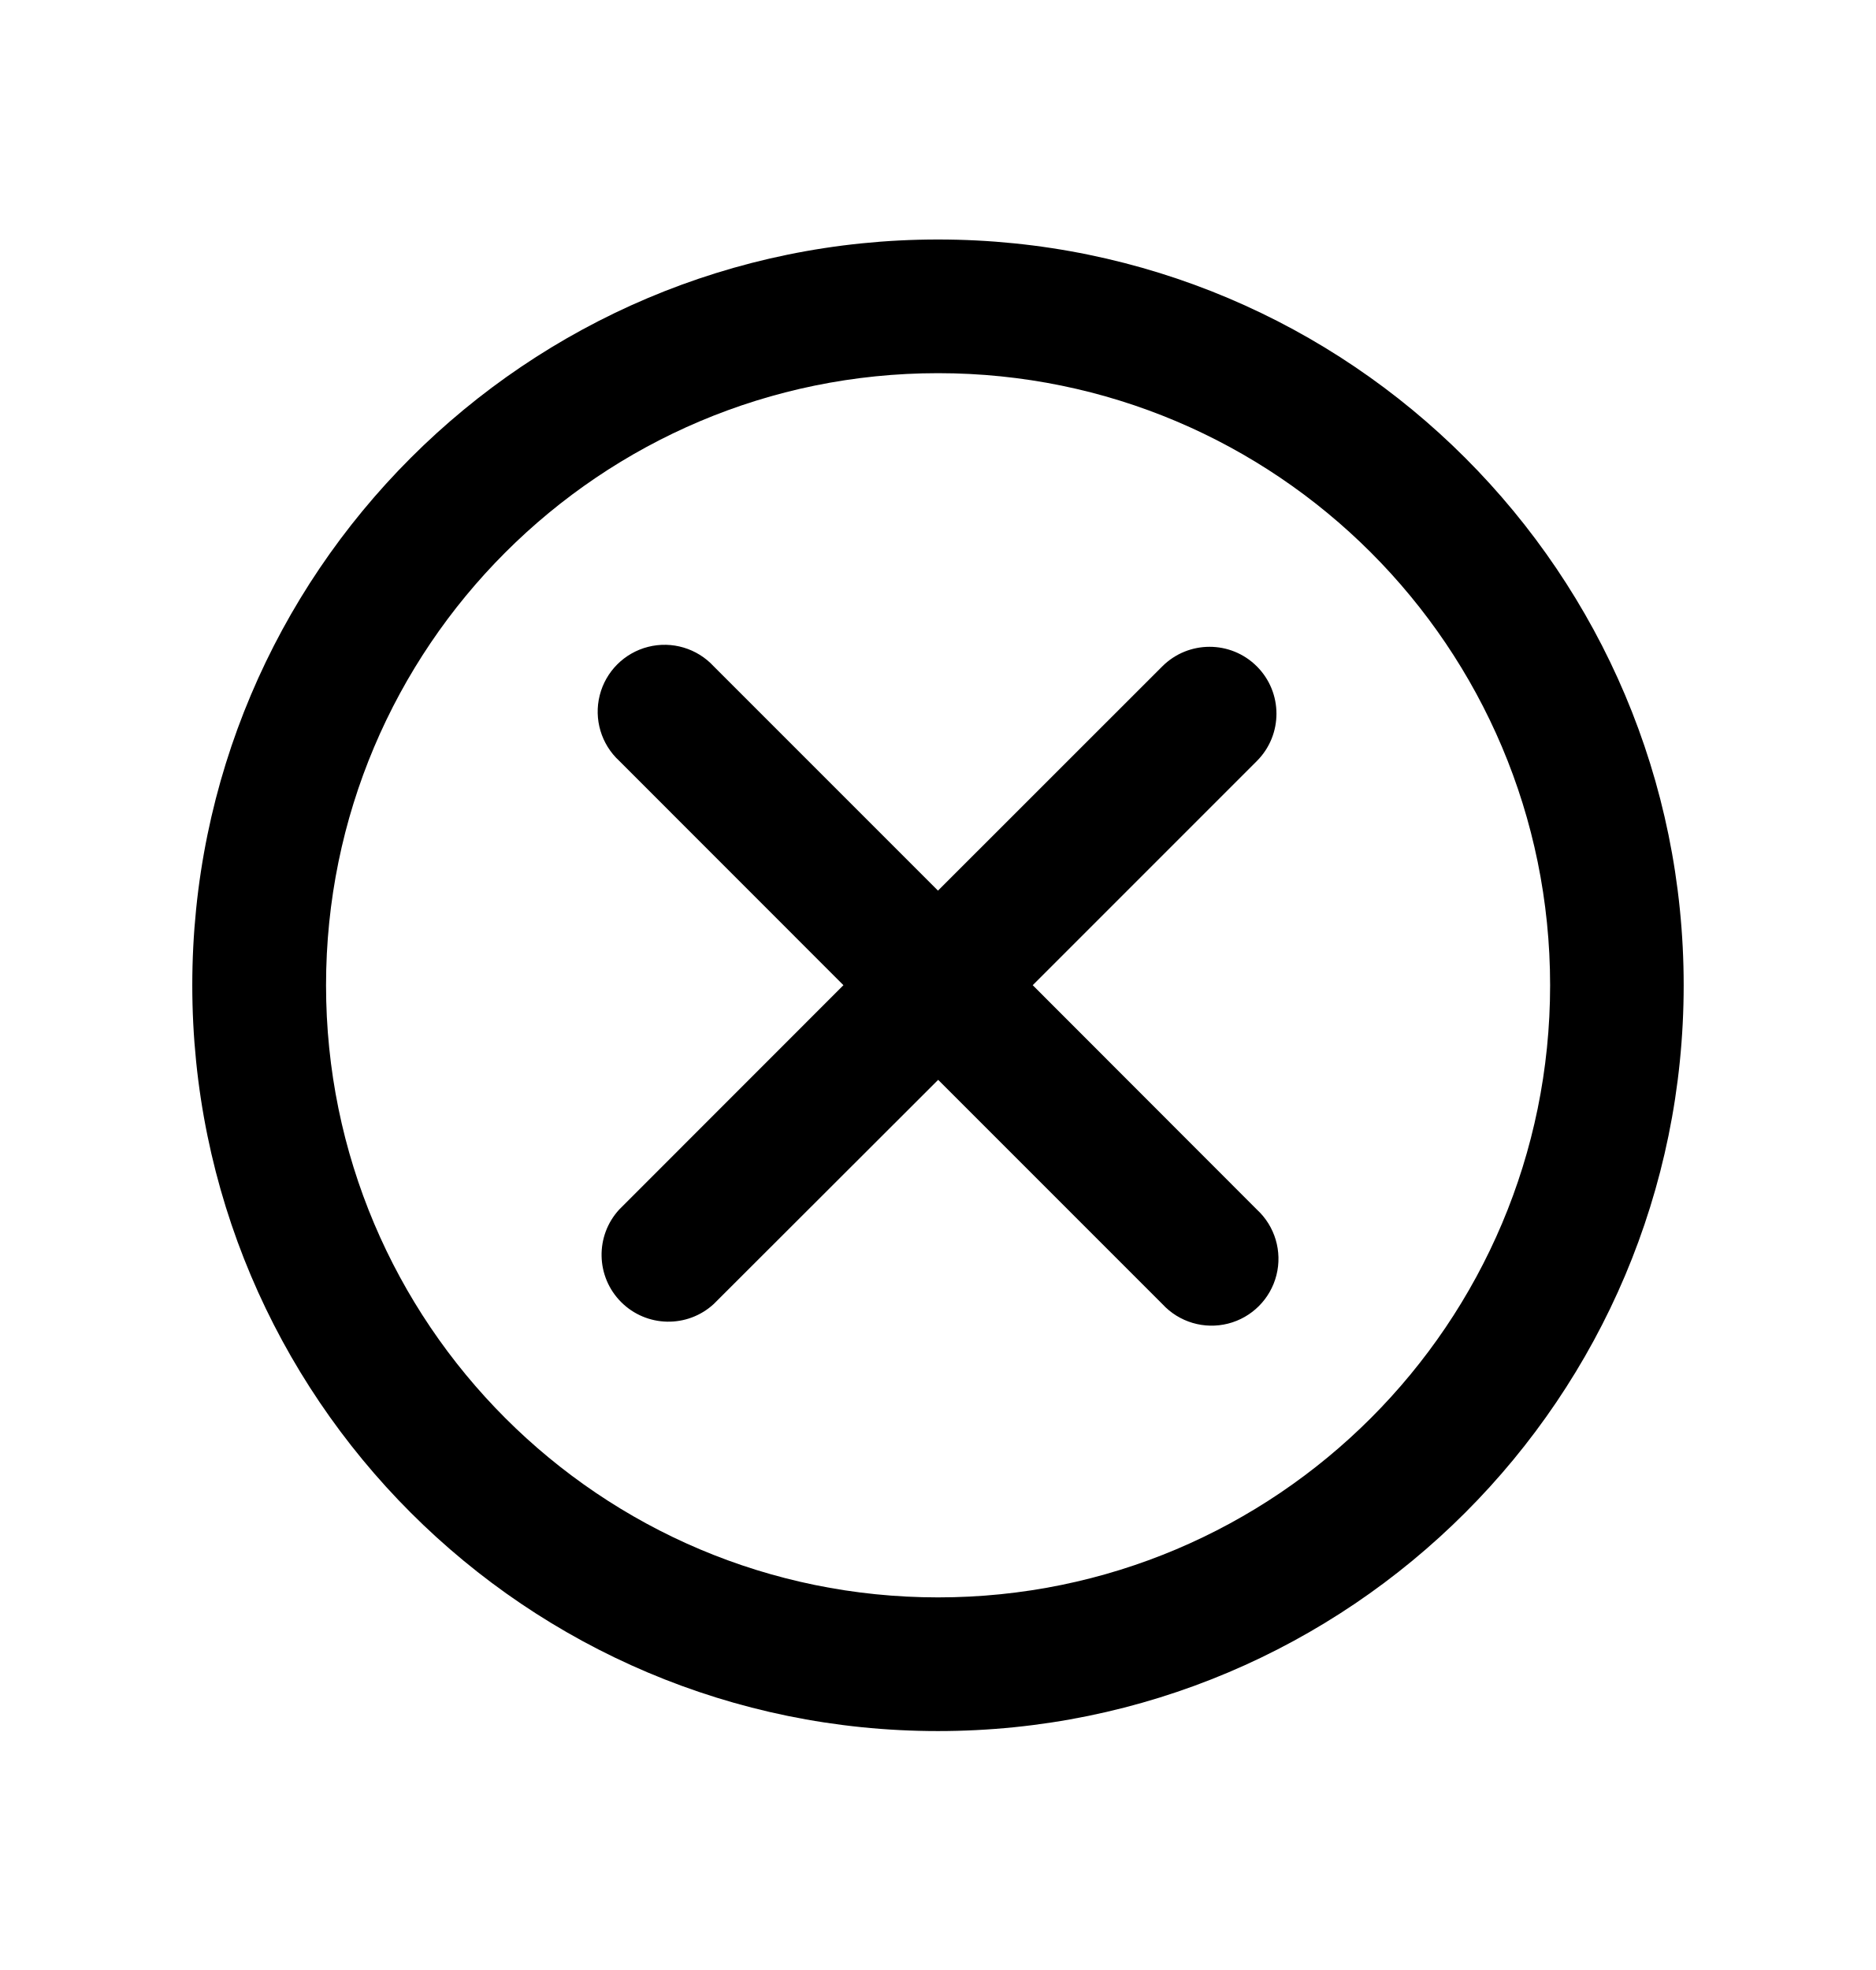
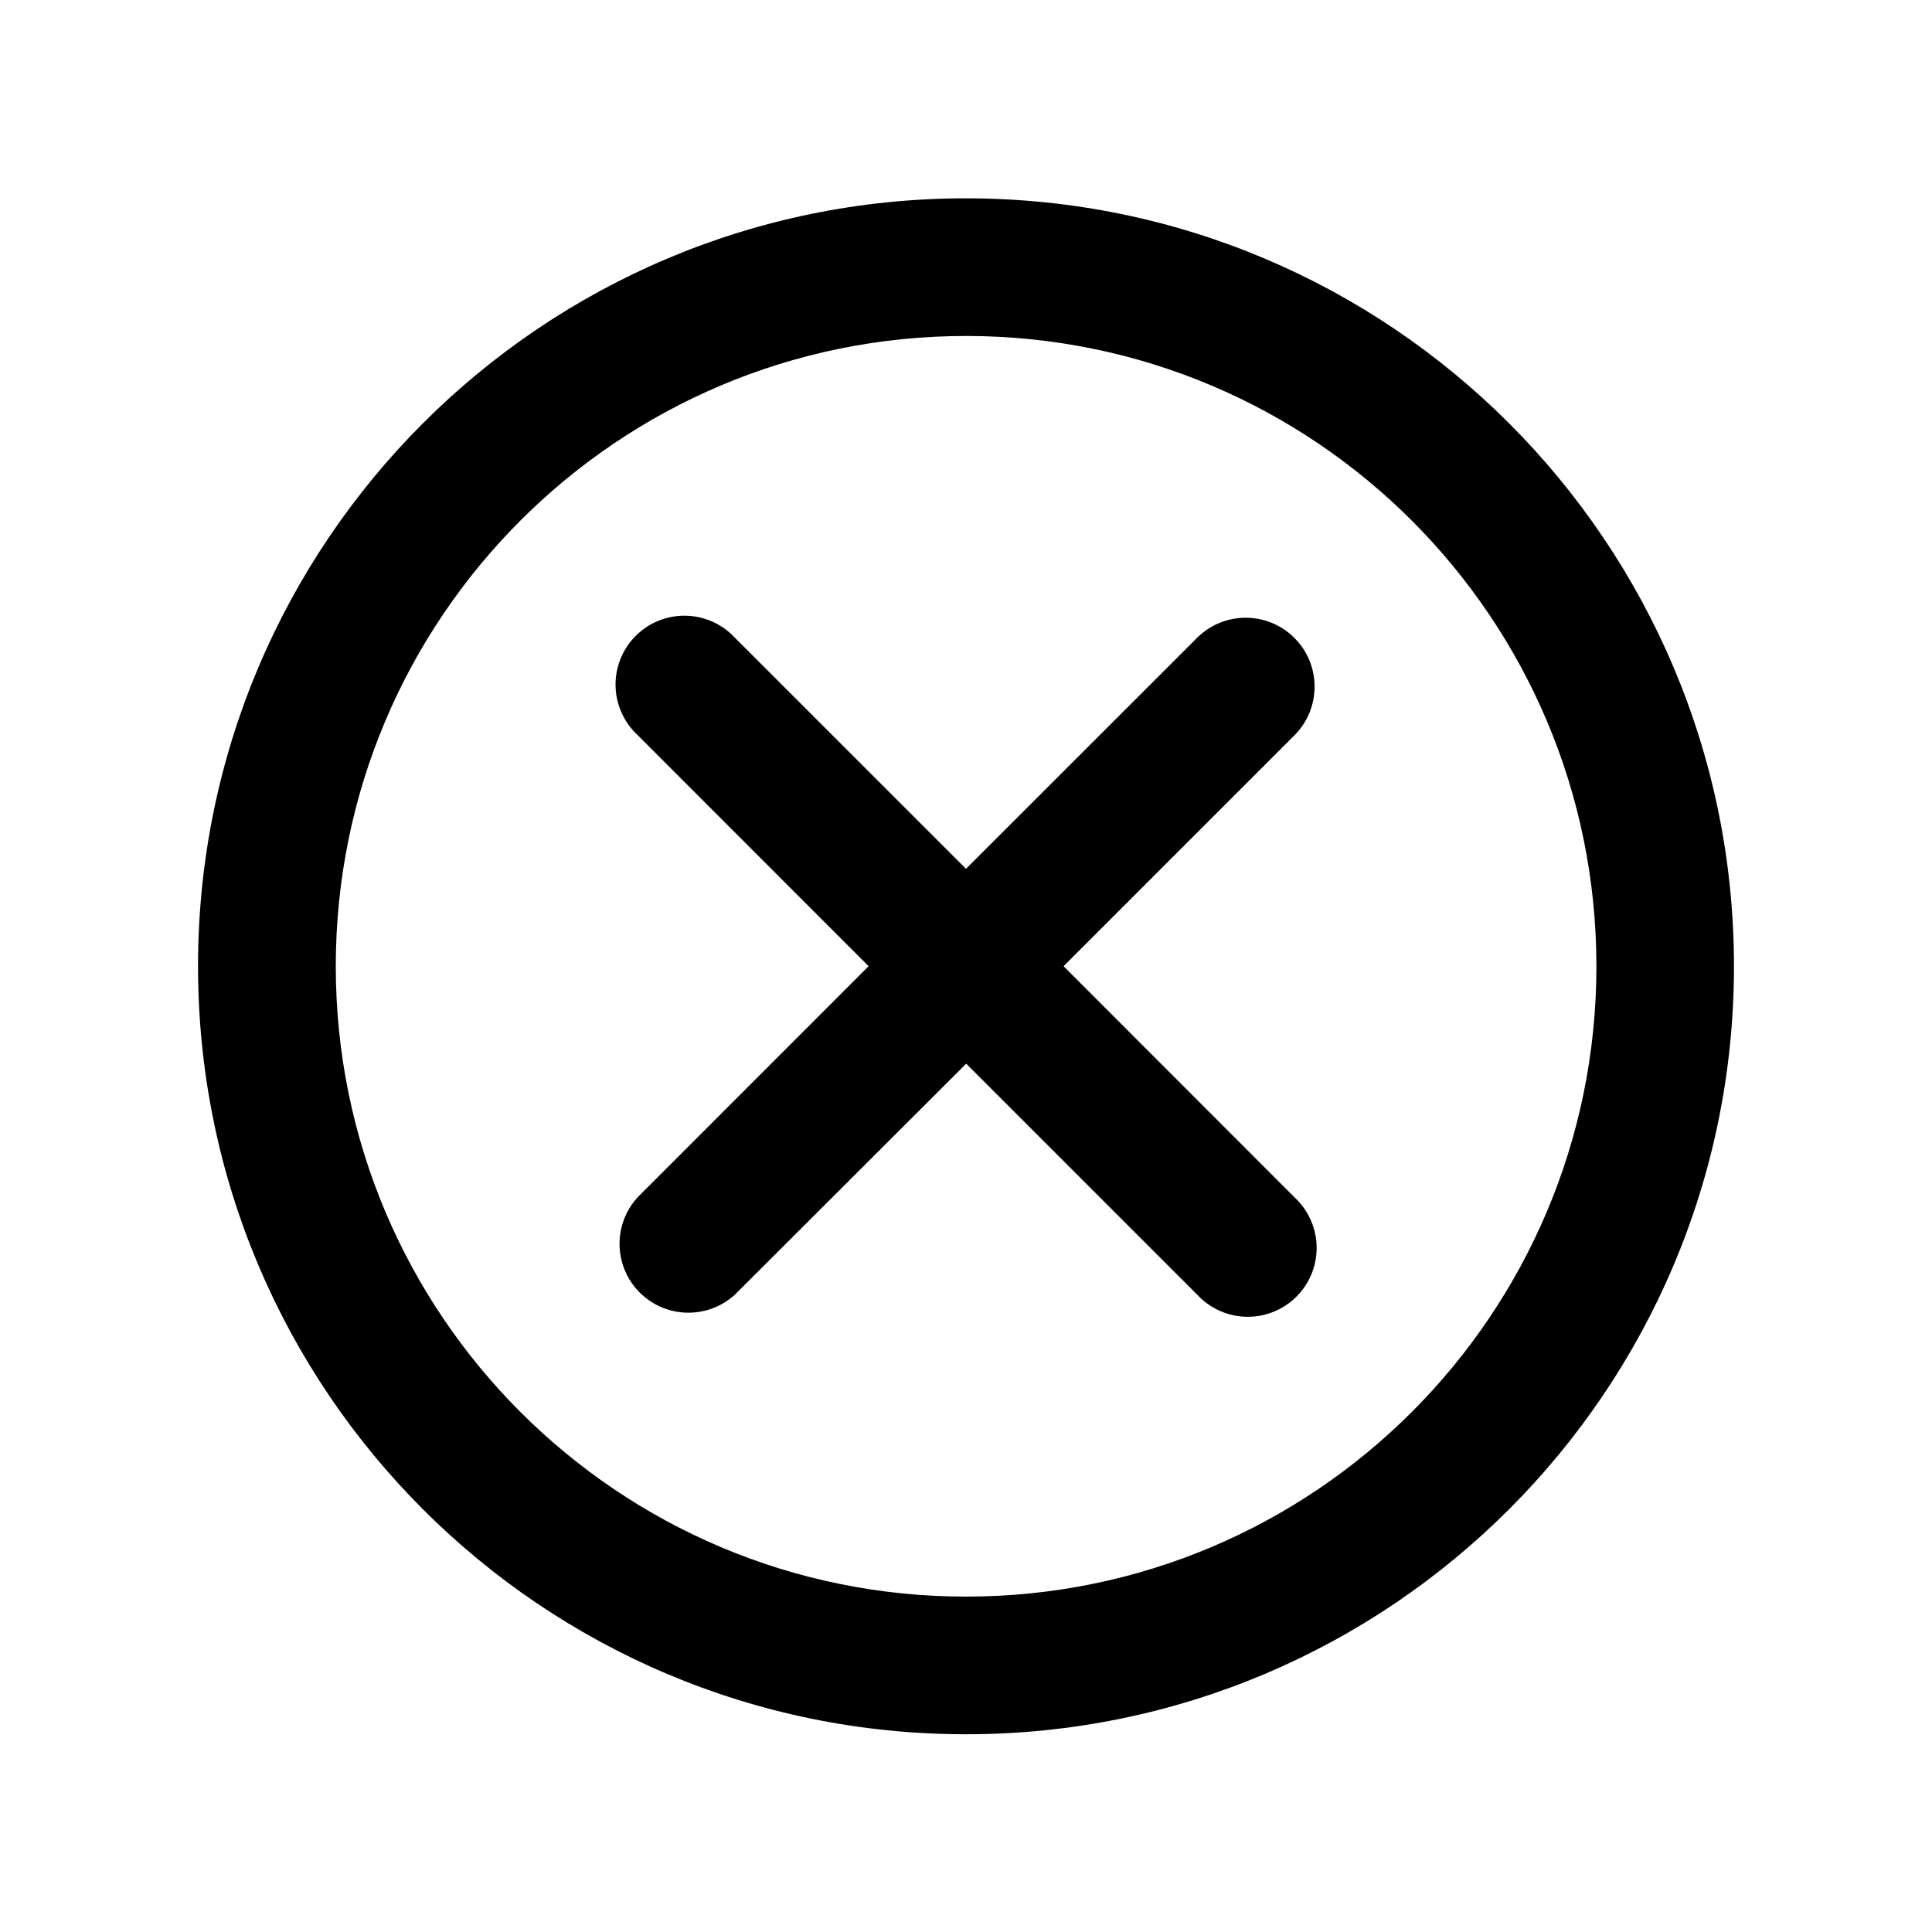
- <svg xmlns="http://www.w3.org/2000/svg" width="20" height="21" fill="currentColor" viewBox="0 0 20 21">
-   <path fill-rule="evenodd" d="M7.61 7.104 10 9.494l2.391-2.39A.713.713 0 1 1 13.4 8.112l-2.39 2.39 2.39 2.392a.713.713 0 1 1-1.007 1.008l-2.391-2.391L7.61 13.9a.713.713 0 0 1-1.008-1.007l2.39-2.391-2.39-2.391a.713.713 0 1 1 1.007-1.008Z" clip-rule="evenodd" />
-   <path fill-rule="evenodd" d="M17.95 10.503a7.95 7.95 0 1 0-15.9 0 7.95 7.95 0 0 0 15.9 0Zm-14.474 0a6.525 6.525 0 1 1 13.05 0 6.525 6.525 0 0 1-13.05 0Z" clip-rule="evenodd" />
+ <svg xmlns="http://www.w3.org/2000/svg" width="20" height="20" fill="currentColor" viewBox="0 0 20 20">
+   <path fill-rule="evenodd" d="M7.61 6.604 10 8.994l2.391-2.39A.713.713 0 1 1 13.4 7.612l-2.39 2.39 2.39 2.392a.713.713 0 1 1-1.007 1.008l-2.391-2.391L7.61 13.4a.713.713 0 0 1-1.008-1.007l2.39-2.391-2.39-2.391a.713.713 0 1 1 1.007-1.008Z" clip-rule="evenodd" />
+   <path fill-rule="evenodd" d="M17.95 10.003a7.95 7.95 0 1 0-15.9 0 7.95 7.95 0 0 0 15.9 0Zm-14.474 0a6.525 6.525 0 1 1 13.05 0 6.525 6.525 0 0 1-13.05 0Z" clip-rule="evenodd" />
</svg>
